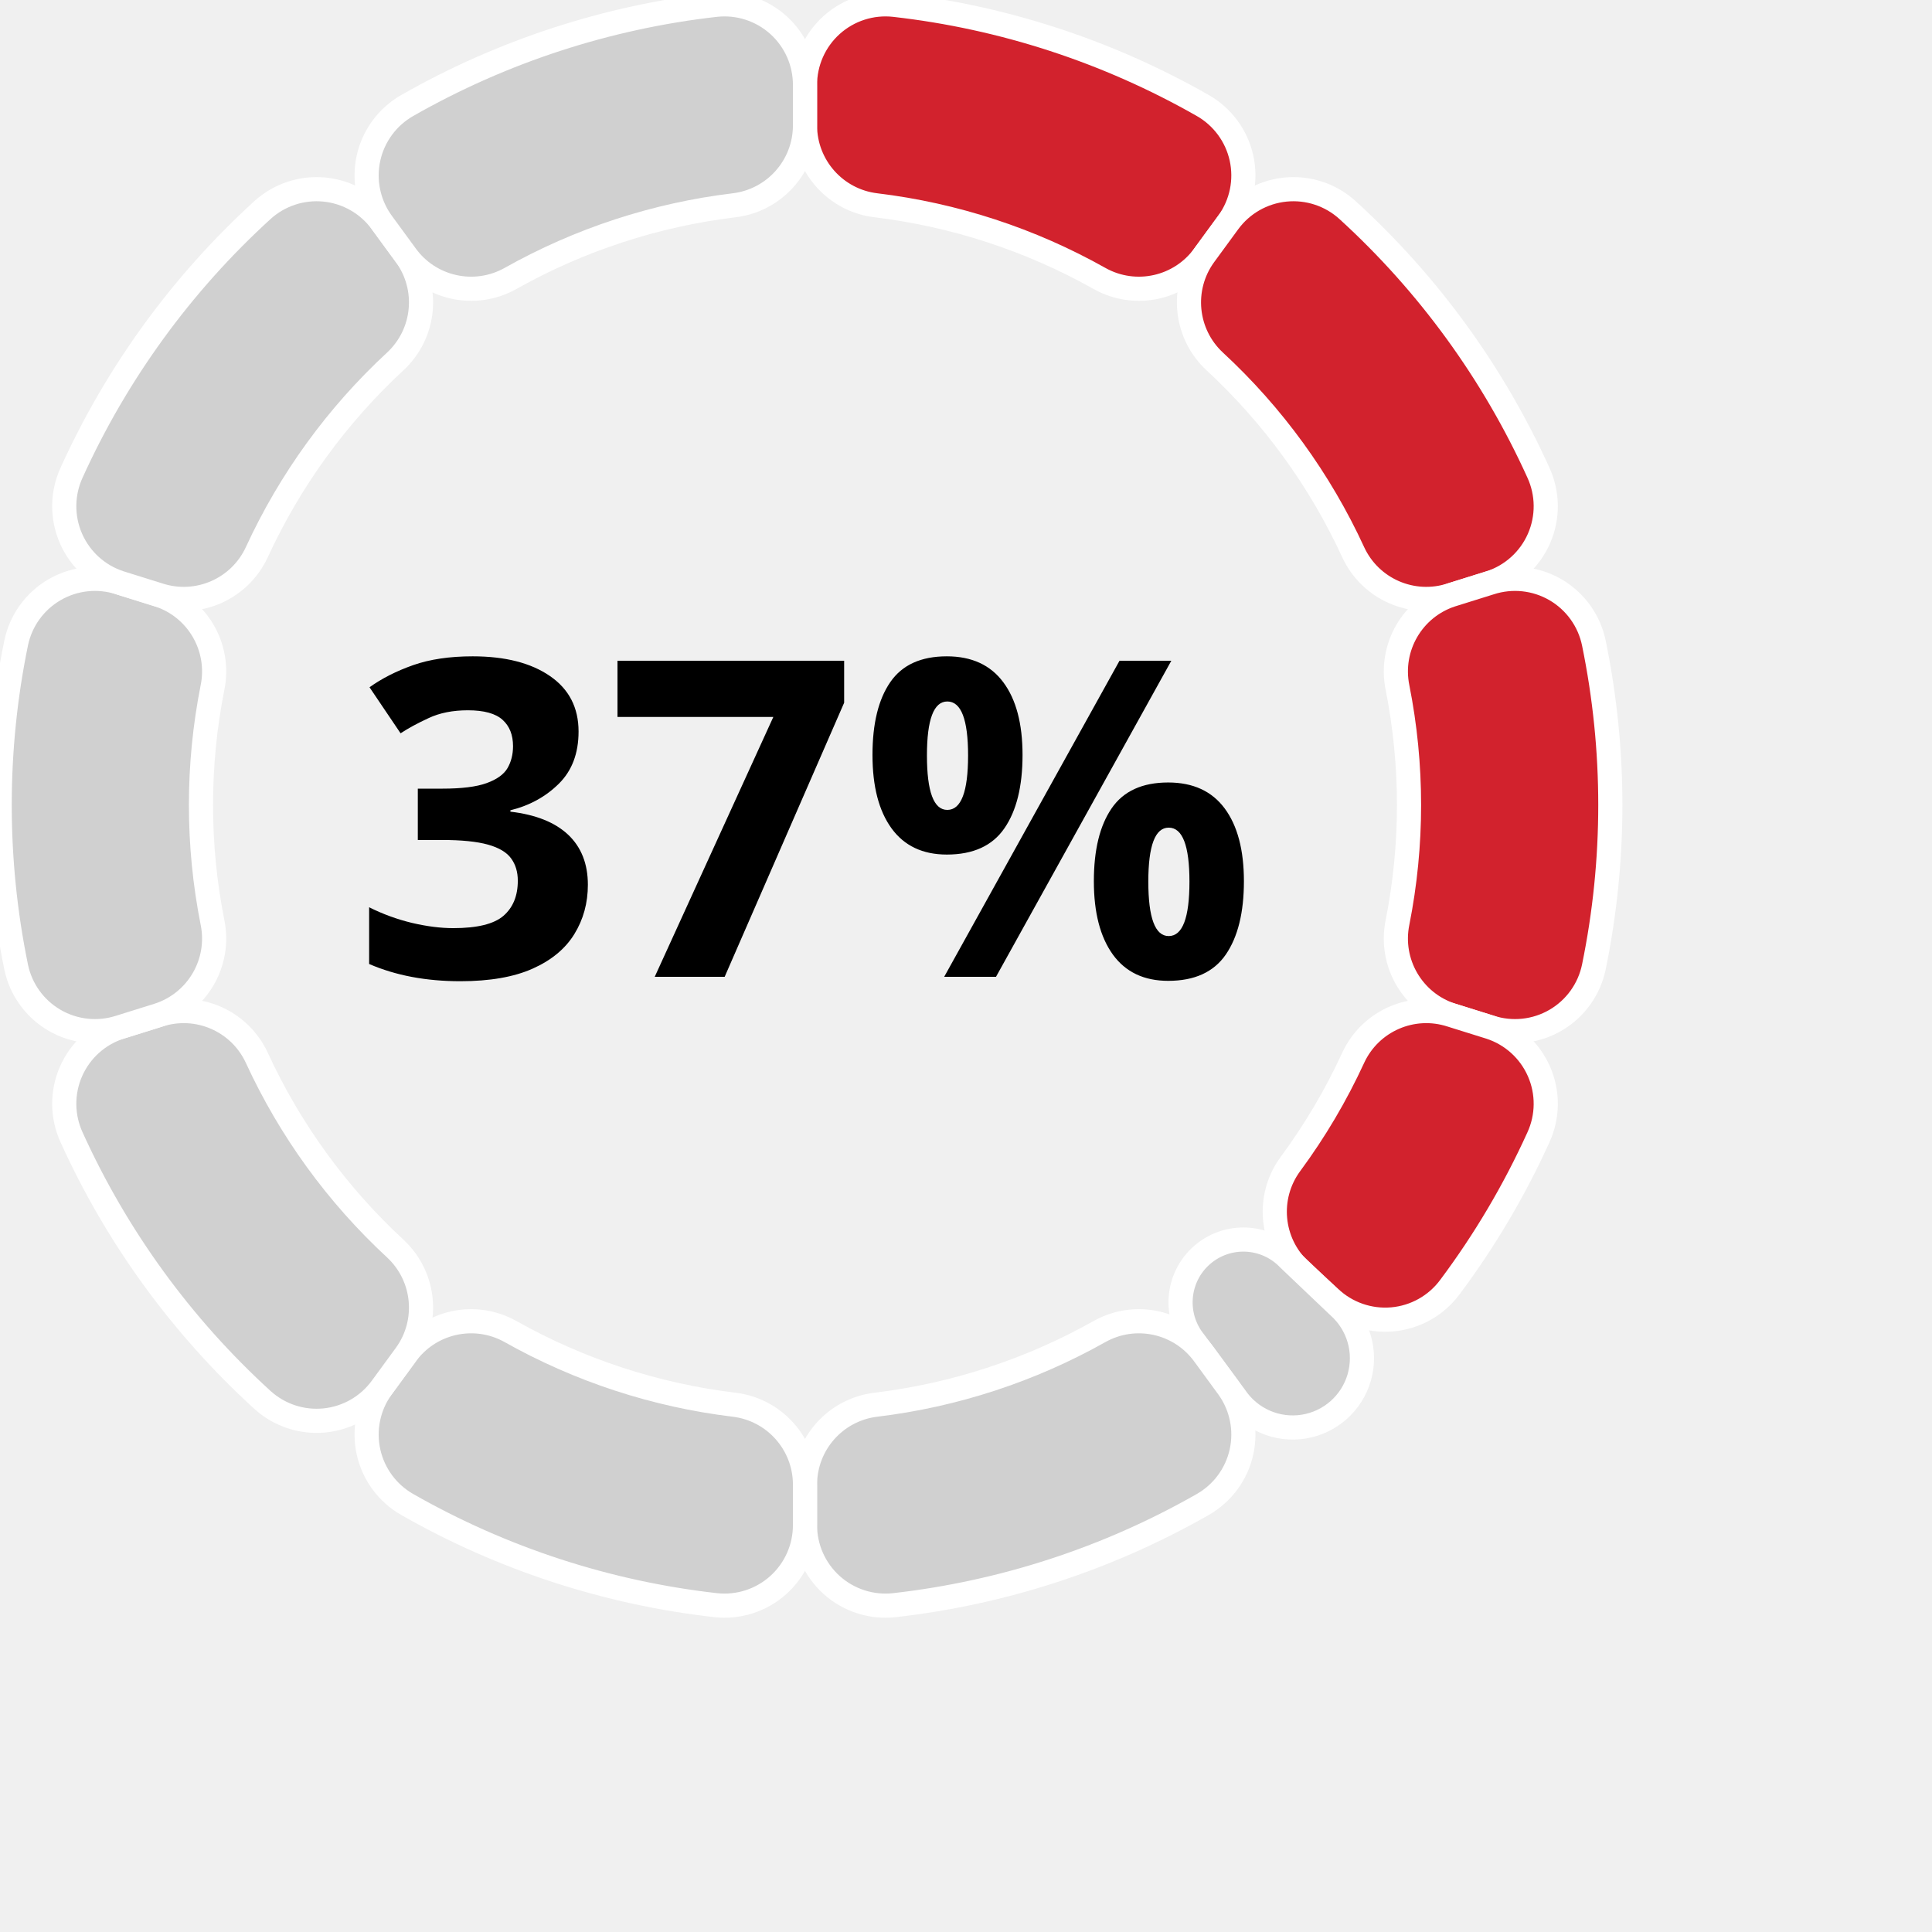
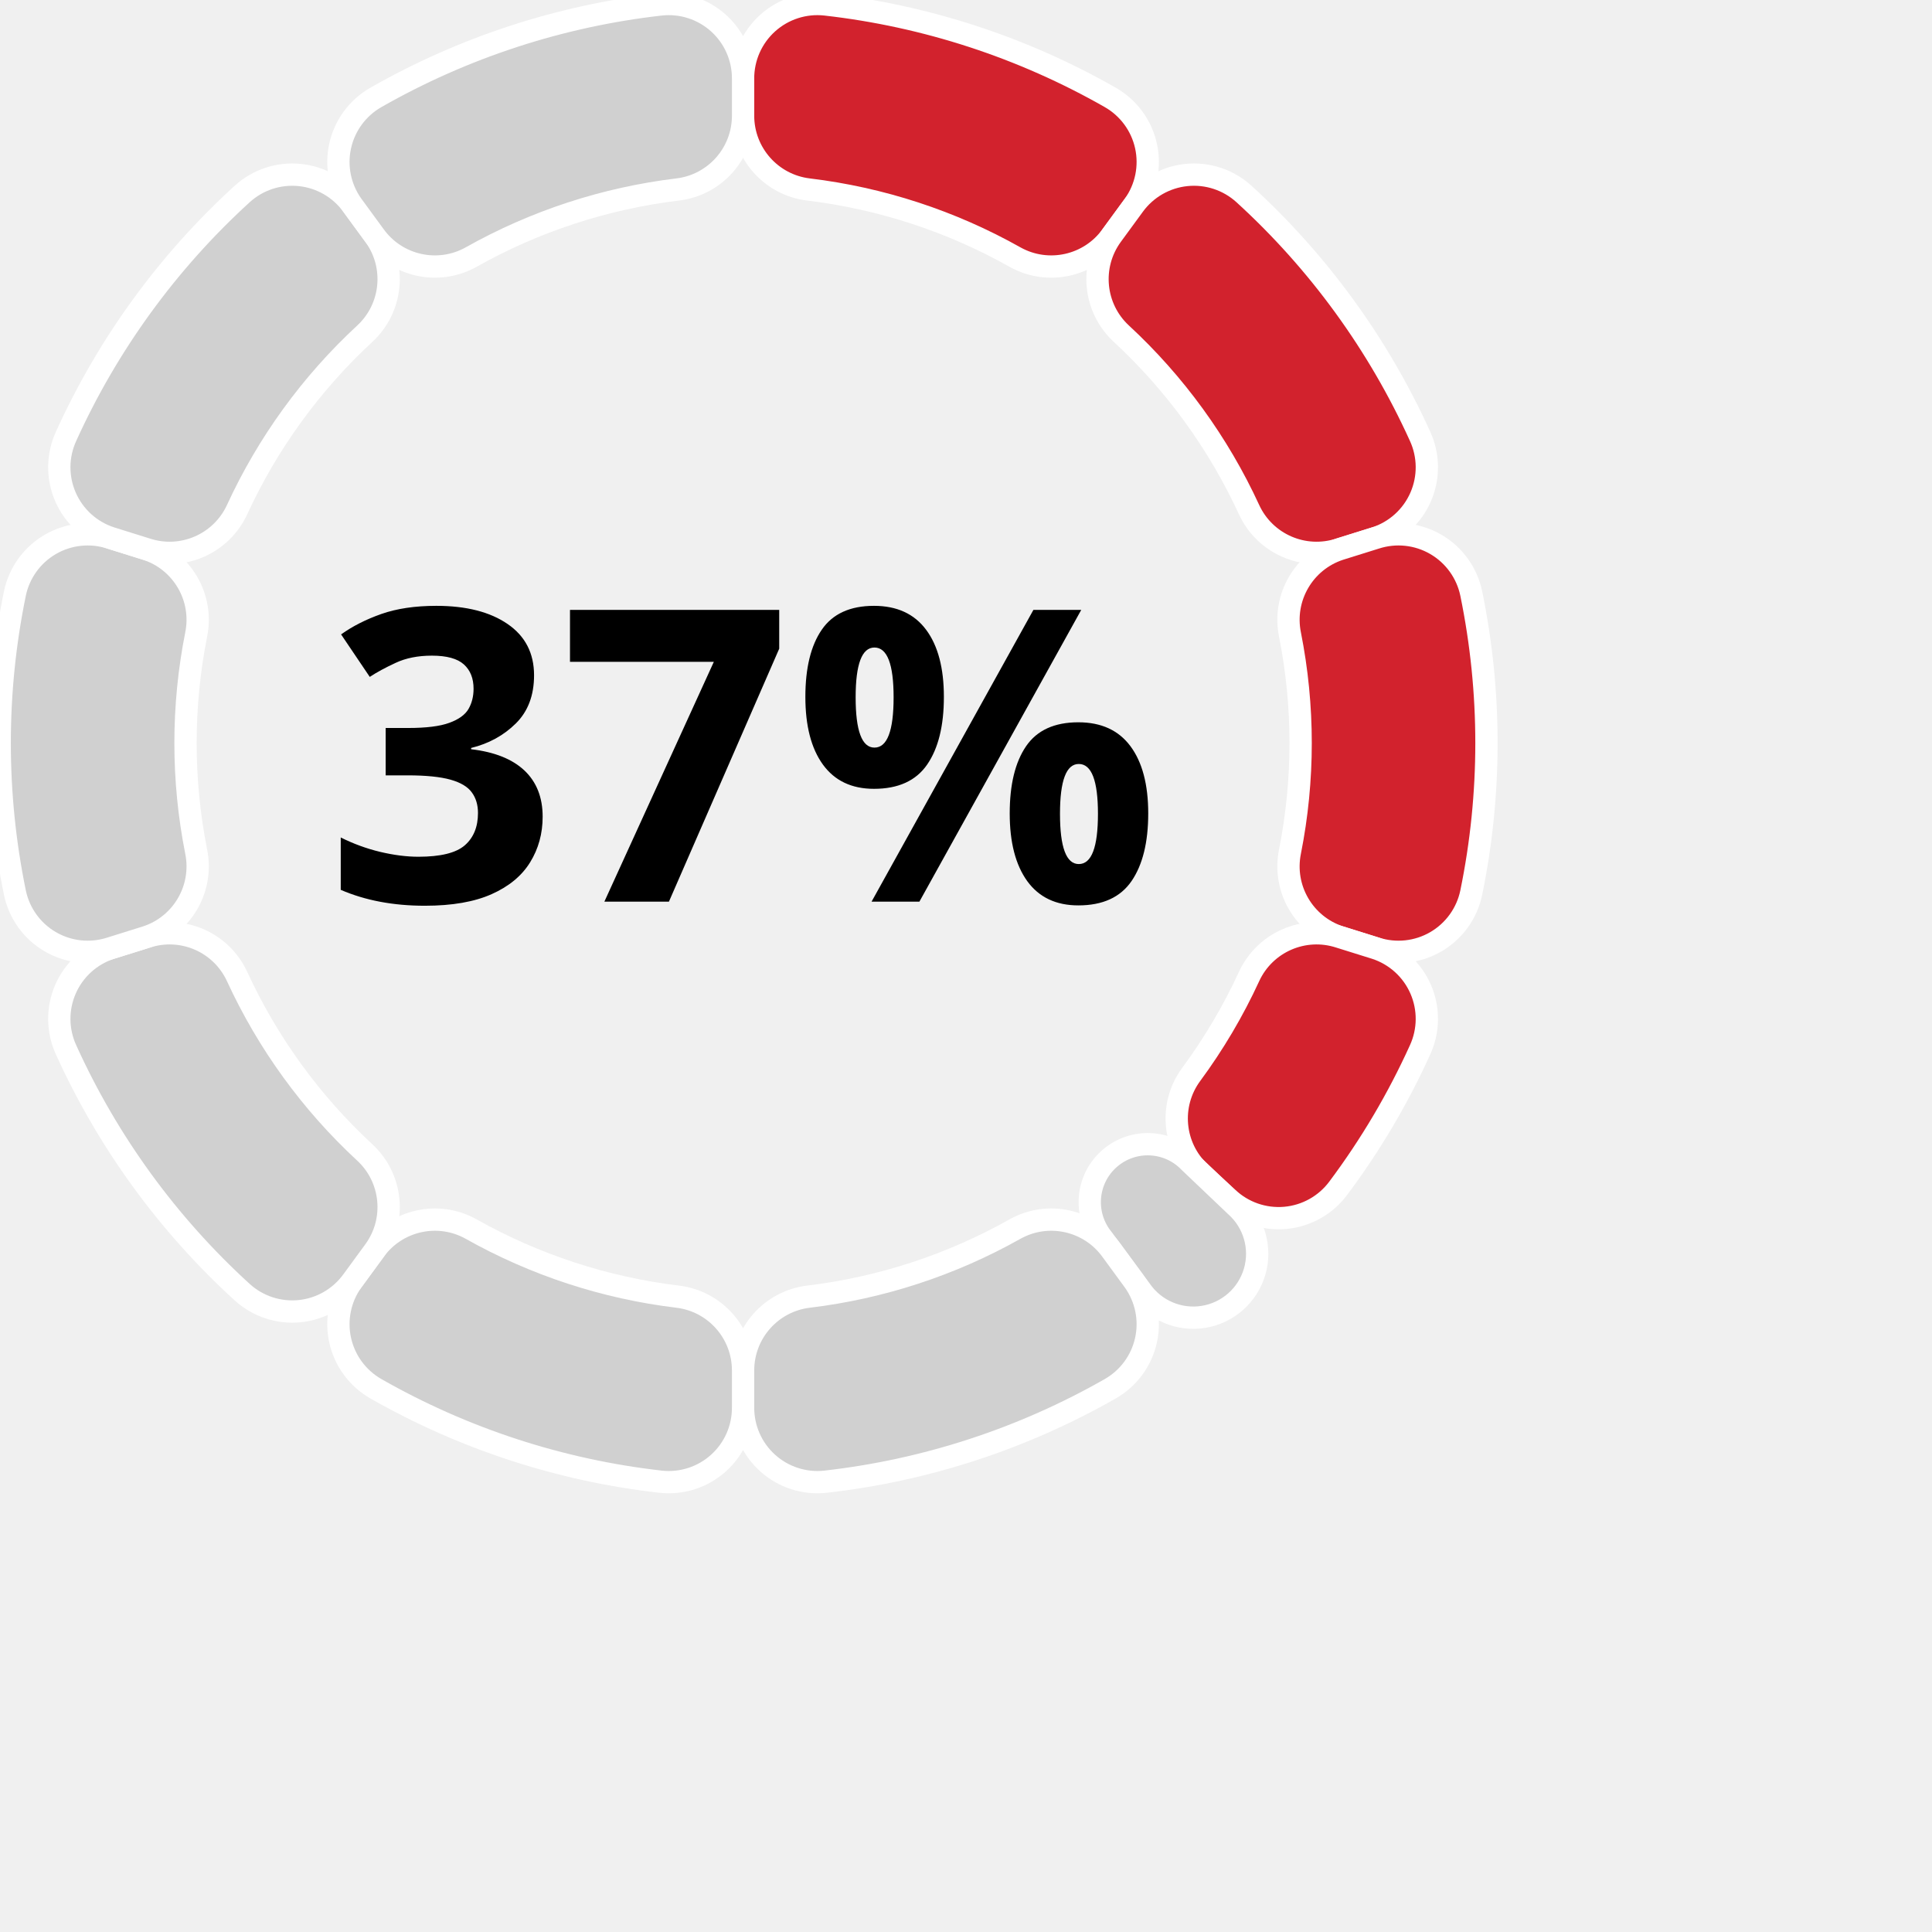
- <svg xmlns="http://www.w3.org/2000/svg" width="200" height="200" version="1.1" baseProfile="full" viewBox="0 0 240 240">
+ <svg xmlns="http://www.w3.org/2000/svg" width="200" height="200" version="1.1" baseProfile="full" viewBox="0 10 260 240">
  <rect width="200" height="200" x="0" y="0" id="0" fill="none" />
  <path d="M100 10.6A10 10 0 0 1 111.1 0.6A100 100 0 0 1 149.4 13.1A10 10 0 0 1 152.6 27.6L149.6 31.7A10 10 0 0 1 136.6 34.6A75 75 0 0 0 108.8 25.5A10 10 0 0 1 100 15.6Z" fill="#D2222D" stroke="#fff" stroke-width="3" stroke-linejoin="round" transform-origin="100px 100px" class="zr0-cls-0" />
  <path d="M152.6 27.6A10 10 0 0 1 167.4 26.1A100 100 0 0 1 191.1 58.7A10 10 0 0 1 185.1 72.4L180.3 73.9A10 10 0 0 1 168.1 68.6A75 75 0 0 0 150.9 44.9A10 10 0 0 1 149.6 31.7Z" fill="#D2222D" stroke="#fff" stroke-width="3" stroke-linejoin="round" transform-origin="100px 100px" class="zr0-cls-1" />
  <path d="M185.1 72.4A10 10 0 0 1 198 79.9A100 100 0 0 1 198 120.1A10 10 0 0 1 185.1 127.6L180.3 126.1A10 10 0 0 1 173.6 114.6A75 75 0 0 0 173.6 85.4A10 10 0 0 1 180.3 73.9Z" fill="#D2222D" stroke="#fff" stroke-width="3" stroke-linejoin="round" transform-origin="100px 100px" class="zr0-cls-2" />
  <path d="M185.1 127.6A10 10 0 0 1 191.1 141.3A100 100 0 0 1 180.1 159.9A10 10 0 0 1 165.2 161.2L161.5 157.8A10 10 0 0 1 160.3 144.6A75 75 0 0 0 168.1 131.4A10 10 0 0 1 180.3 126.1Z" fill="#D2222D" stroke="#fff" stroke-width="3" stroke-linejoin="round" transform-origin="100px 100px" class="zr0-cls-3" />
  <path d="M166.3 162.3A8.6 8.6 0 1 1 153.5 173.6L148.4 166.7A7.8 7.8 0 0 1 160.1 156.4Z" fill="#D0D0D0" stroke="#fff" stroke-width="3" stroke-linejoin="round" transform-origin="100px 100px" class="zr0-cls-4" />
  <path d="M152.6 172.4A10 10 0 0 1 149.4 186.9A100 100 0 0 1 111.1 199.4A10 10 0 0 1 100 189.4L100 184.4A10 10 0 0 1 108.8 174.5A75 75 0 0 0 136.6 165.4A10 10 0 0 1 149.6 168.3Z" fill="#D0D0D0" stroke="#fff" stroke-width="3" stroke-linejoin="round" transform-origin="100px 100px" class="zr0-cls-5" />
  <path d="M100 189.4A10 10 0 0 1 88.9 199.4A100 100 0 0 1 50.6 186.9A10 10 0 0 1 47.4 172.4L50.4 168.3A10 10 0 0 1 63.4 165.4A75 75 0 0 0 91.2 174.5A10 10 0 0 1 100 184.4Z" fill="#D0D0D0" stroke="#fff" stroke-width="3" stroke-linejoin="round" transform-origin="100px 100px" class="zr0-cls-6" />
  <path d="M47.4 172.4A10 10 0 0 1 32.6 173.9A100 100 0 0 1 8.9 141.3A10 10 0 0 1 14.9 127.6L19.7 126.1A10 10 0 0 1 31.9 131.4A75 75 0 0 0 49.1 155.1A10 10 0 0 1 50.4 168.3Z" fill="#D0D0D0" stroke="#fff" stroke-width="3" stroke-linejoin="round" transform-origin="100px 100px" class="zr0-cls-7" />
  <path d="M14.9 127.6A10 10 0 0 1 2 120.1A100 100 0 0 1 2 79.9A10 10 0 0 1 14.9 72.4L19.7 73.9A10 10 0 0 1 26.4 85.4A75 75 0 0 0 26.4 114.6A10 10 0 0 1 19.7 126.1Z" fill="#D0D0D0" stroke="#fff" stroke-width="3" stroke-linejoin="round" transform-origin="100px 100px" class="zr0-cls-8" />
  <path d="M14.9 72.4A10 10 0 0 1 8.9 58.7A100 100 0 0 1 32.6 26.1A10 10 0 0 1 47.4 27.6L50.4 31.7A10 10 0 0 1 49.1 44.9A75 75 0 0 0 31.9 68.6A10 10 0 0 1 19.7 73.9Z" fill="#D0D0D0" stroke="#fff" stroke-width="3" stroke-linejoin="round" transform-origin="100px 100px" class="zr0-cls-9" />
  <path d="M47.4 27.6A10 10 0 0 1 50.6 13.1A100 100 0 0 1 88.9 0.6A10 10 0 0 1 100 10.6L100 15.6A10 10 0 0 1 91.2 25.5A75 75 0 0 0 63.4 34.6A10 10 0 0 1 50.4 31.7Z" fill="#D0D0D0" stroke="#fff" stroke-width="3" stroke-linejoin="round" transform-origin="100px 100px" class="zr0-cls-10" />
  <text dominant-baseline="central" text-anchor="middle" style="font-size:55px;font-family:sans-serif;font-weight:bold;" transform="translate(100 100)" fill="#000">37%</text>
  <style>
.zr0-cls-0 {
animation:zr0-ani-0 1s cubic-bezier(0.65,0,0.35,1) both;
}
.zr0-cls-1 {
animation:zr0-ani-1 1s cubic-bezier(0.65,0,0.35,1) both;
}
.zr0-cls-2 {
animation:zr0-ani-2 1s cubic-bezier(0.65,0,0.35,1) both;
}
.zr0-cls-3 {
animation:zr0-ani-3 1s cubic-bezier(0.65,0,0.35,1) both;
}
.zr0-cls-4 {
animation:zr0-ani-4 1s cubic-bezier(0.65,0,0.35,1) both;
}
.zr0-cls-5 {
animation:zr0-ani-5 1s cubic-bezier(0.65,0,0.35,1) both;
}
.zr0-cls-6 {
animation:zr0-ani-6 1s cubic-bezier(0.65,0,0.35,1) both;
}
.zr0-cls-7 {
animation:zr0-ani-7 1s cubic-bezier(0.65,0,0.35,1) both;
}
.zr0-cls-8 {
animation:zr0-ani-8 1s cubic-bezier(0.65,0,0.35,1) both;
}
.zr0-cls-9 {
animation:zr0-ani-9 1s cubic-bezier(0.65,0,0.35,1) both;
}
.zr0-cls-10 {
animation:zr0-ani-10 1s cubic-bezier(0.65,0,0.35,1) both;
}
@keyframes zr0-ani-0 {
0% {
transform:scale(0,0);
}
100% {

}
}
@keyframes zr0-ani-1 {
0% {
transform:scale(0,0);
}
100% {

}
}
@keyframes zr0-ani-2 {
0% {
transform:scale(0,0);
}
100% {

}
}
@keyframes zr0-ani-3 {
0% {
transform:scale(0,0);
}
100% {

}
}
@keyframes zr0-ani-4 {
0% {
transform:scale(0,0);
}
100% {

}
}
@keyframes zr0-ani-5 {
0% {
transform:scale(0,0);
}
100% {

}
}
@keyframes zr0-ani-6 {
0% {
transform:scale(0,0);
}
100% {

}
}
@keyframes zr0-ani-7 {
0% {
transform:scale(0,0);
}
100% {

}
}
@keyframes zr0-ani-8 {
0% {
transform:scale(0,0);
}
100% {

}
}
@keyframes zr0-ani-9 {
0% {
transform:scale(0,0);
}
100% {

}
}
@keyframes zr0-ani-10 {
0% {
transform:scale(0,0);
}
100% {

}
}


</style>
</svg>
